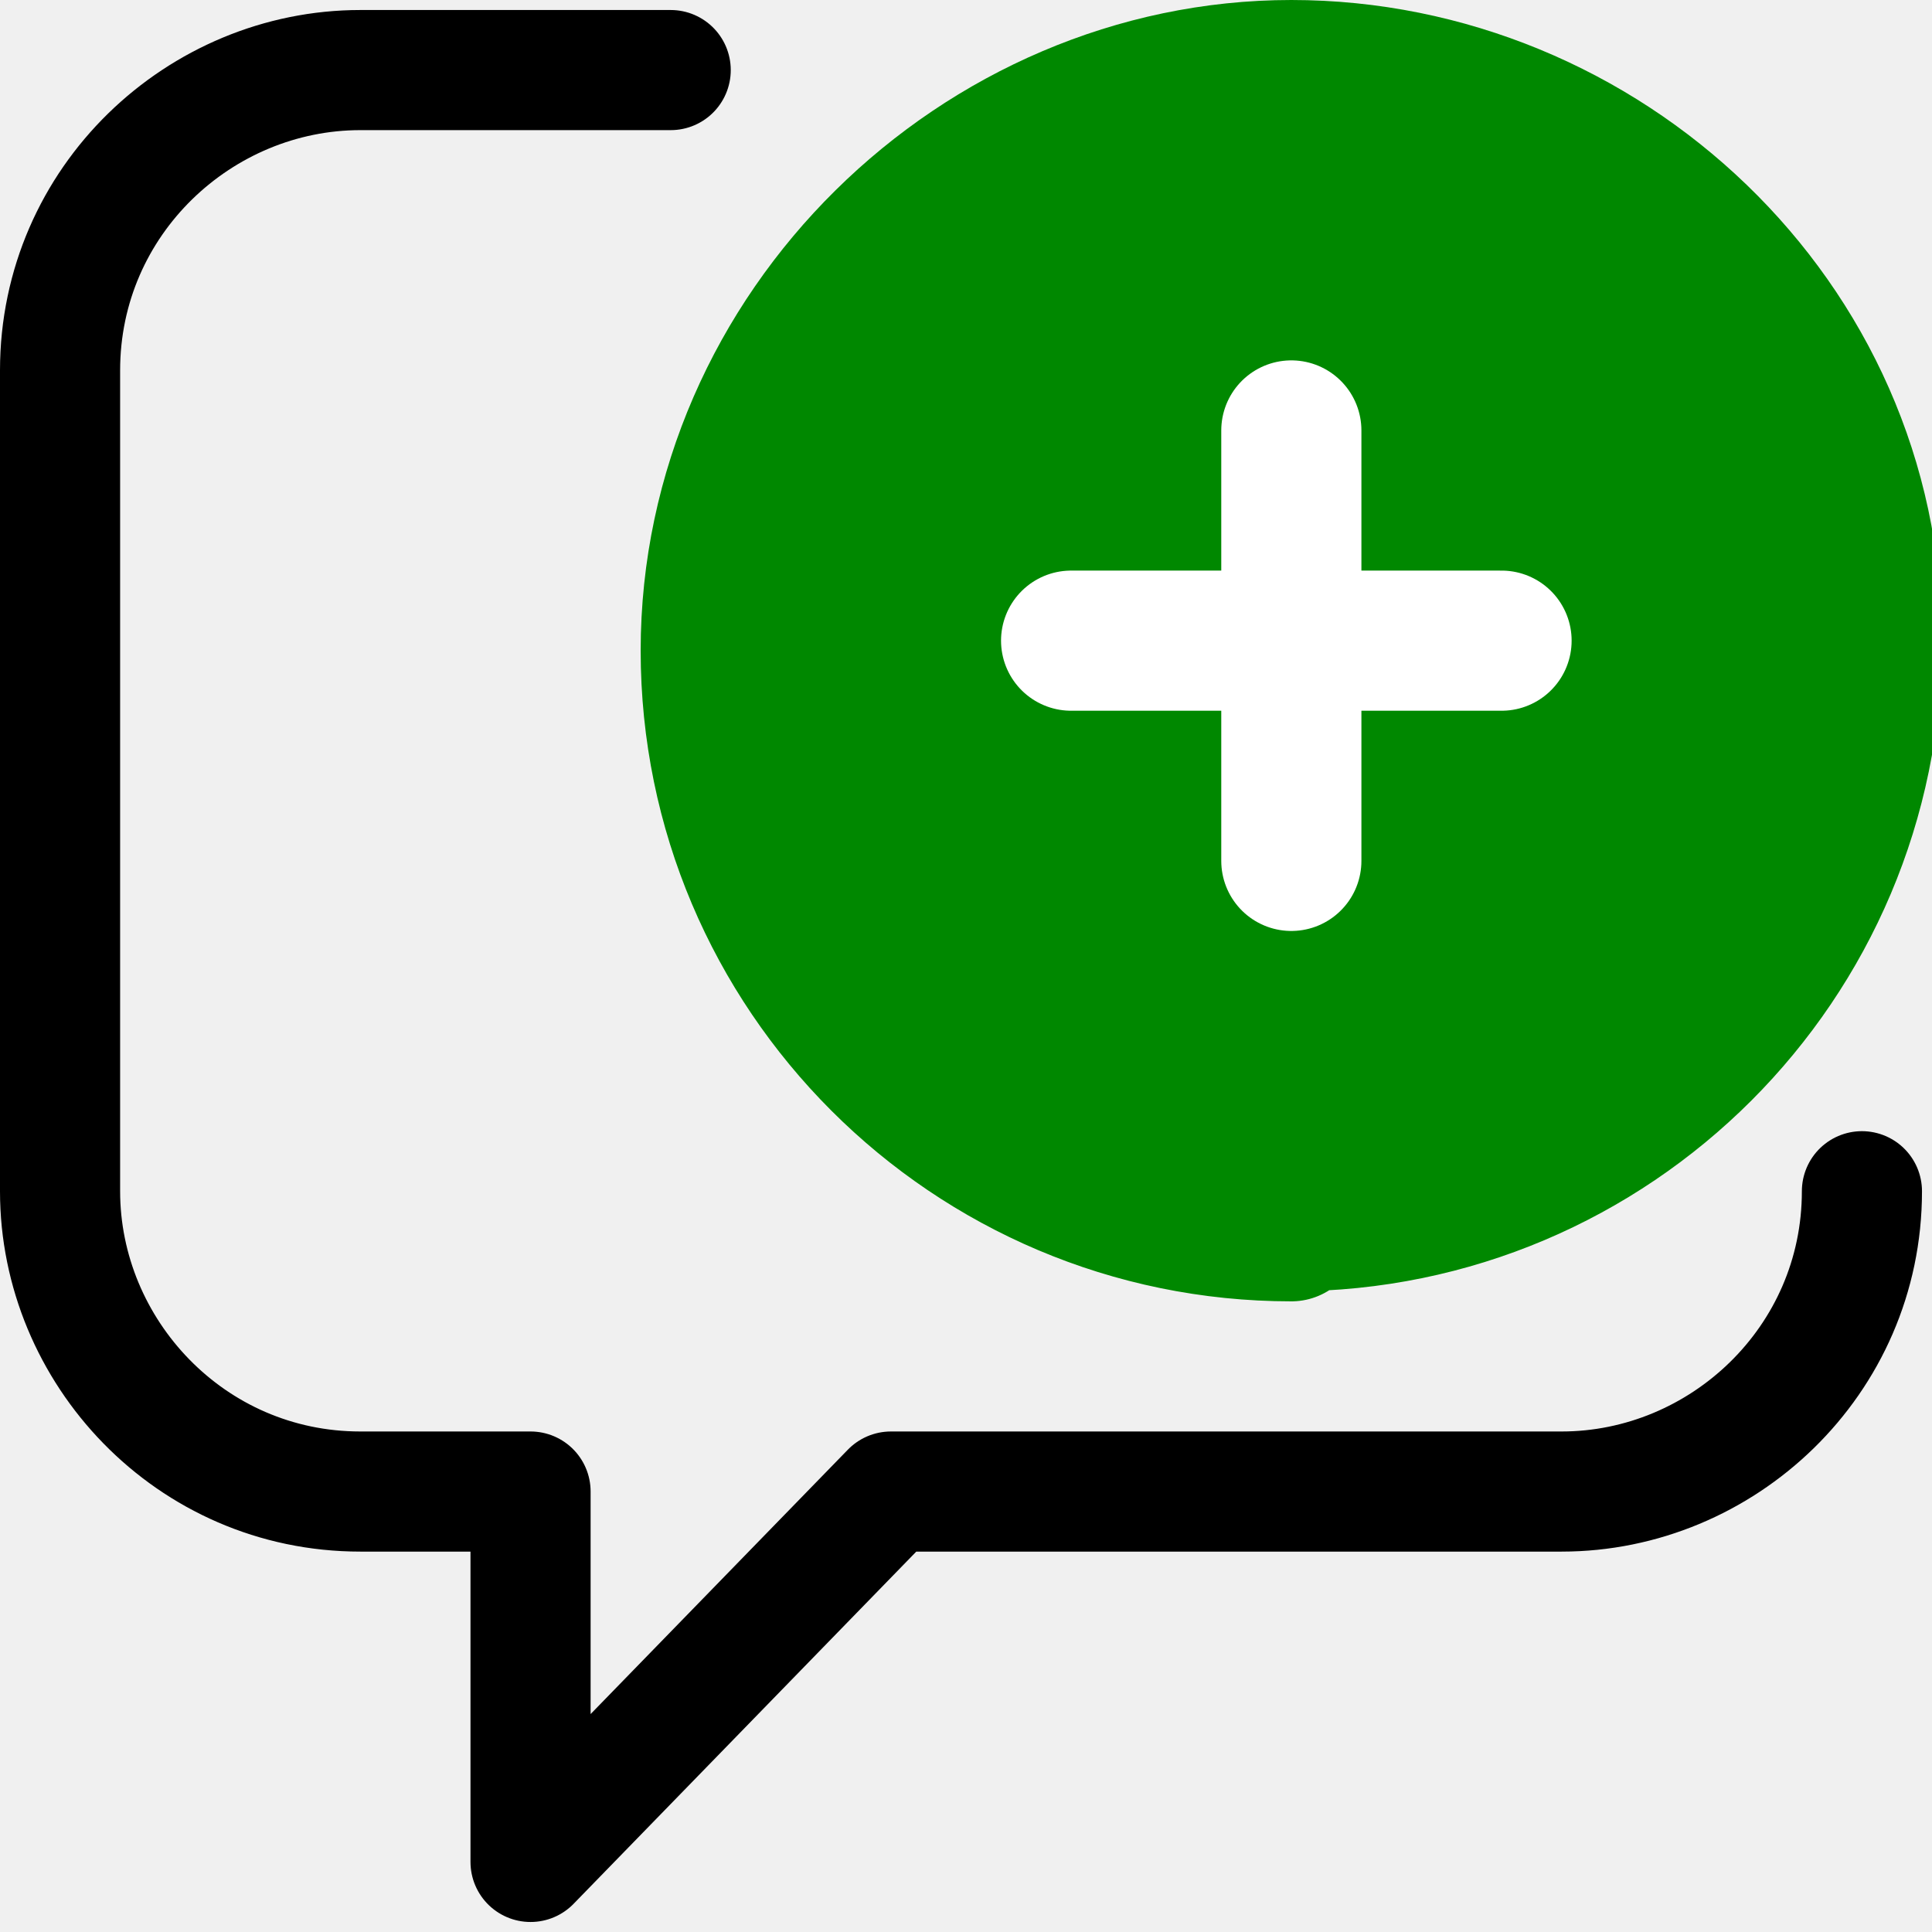
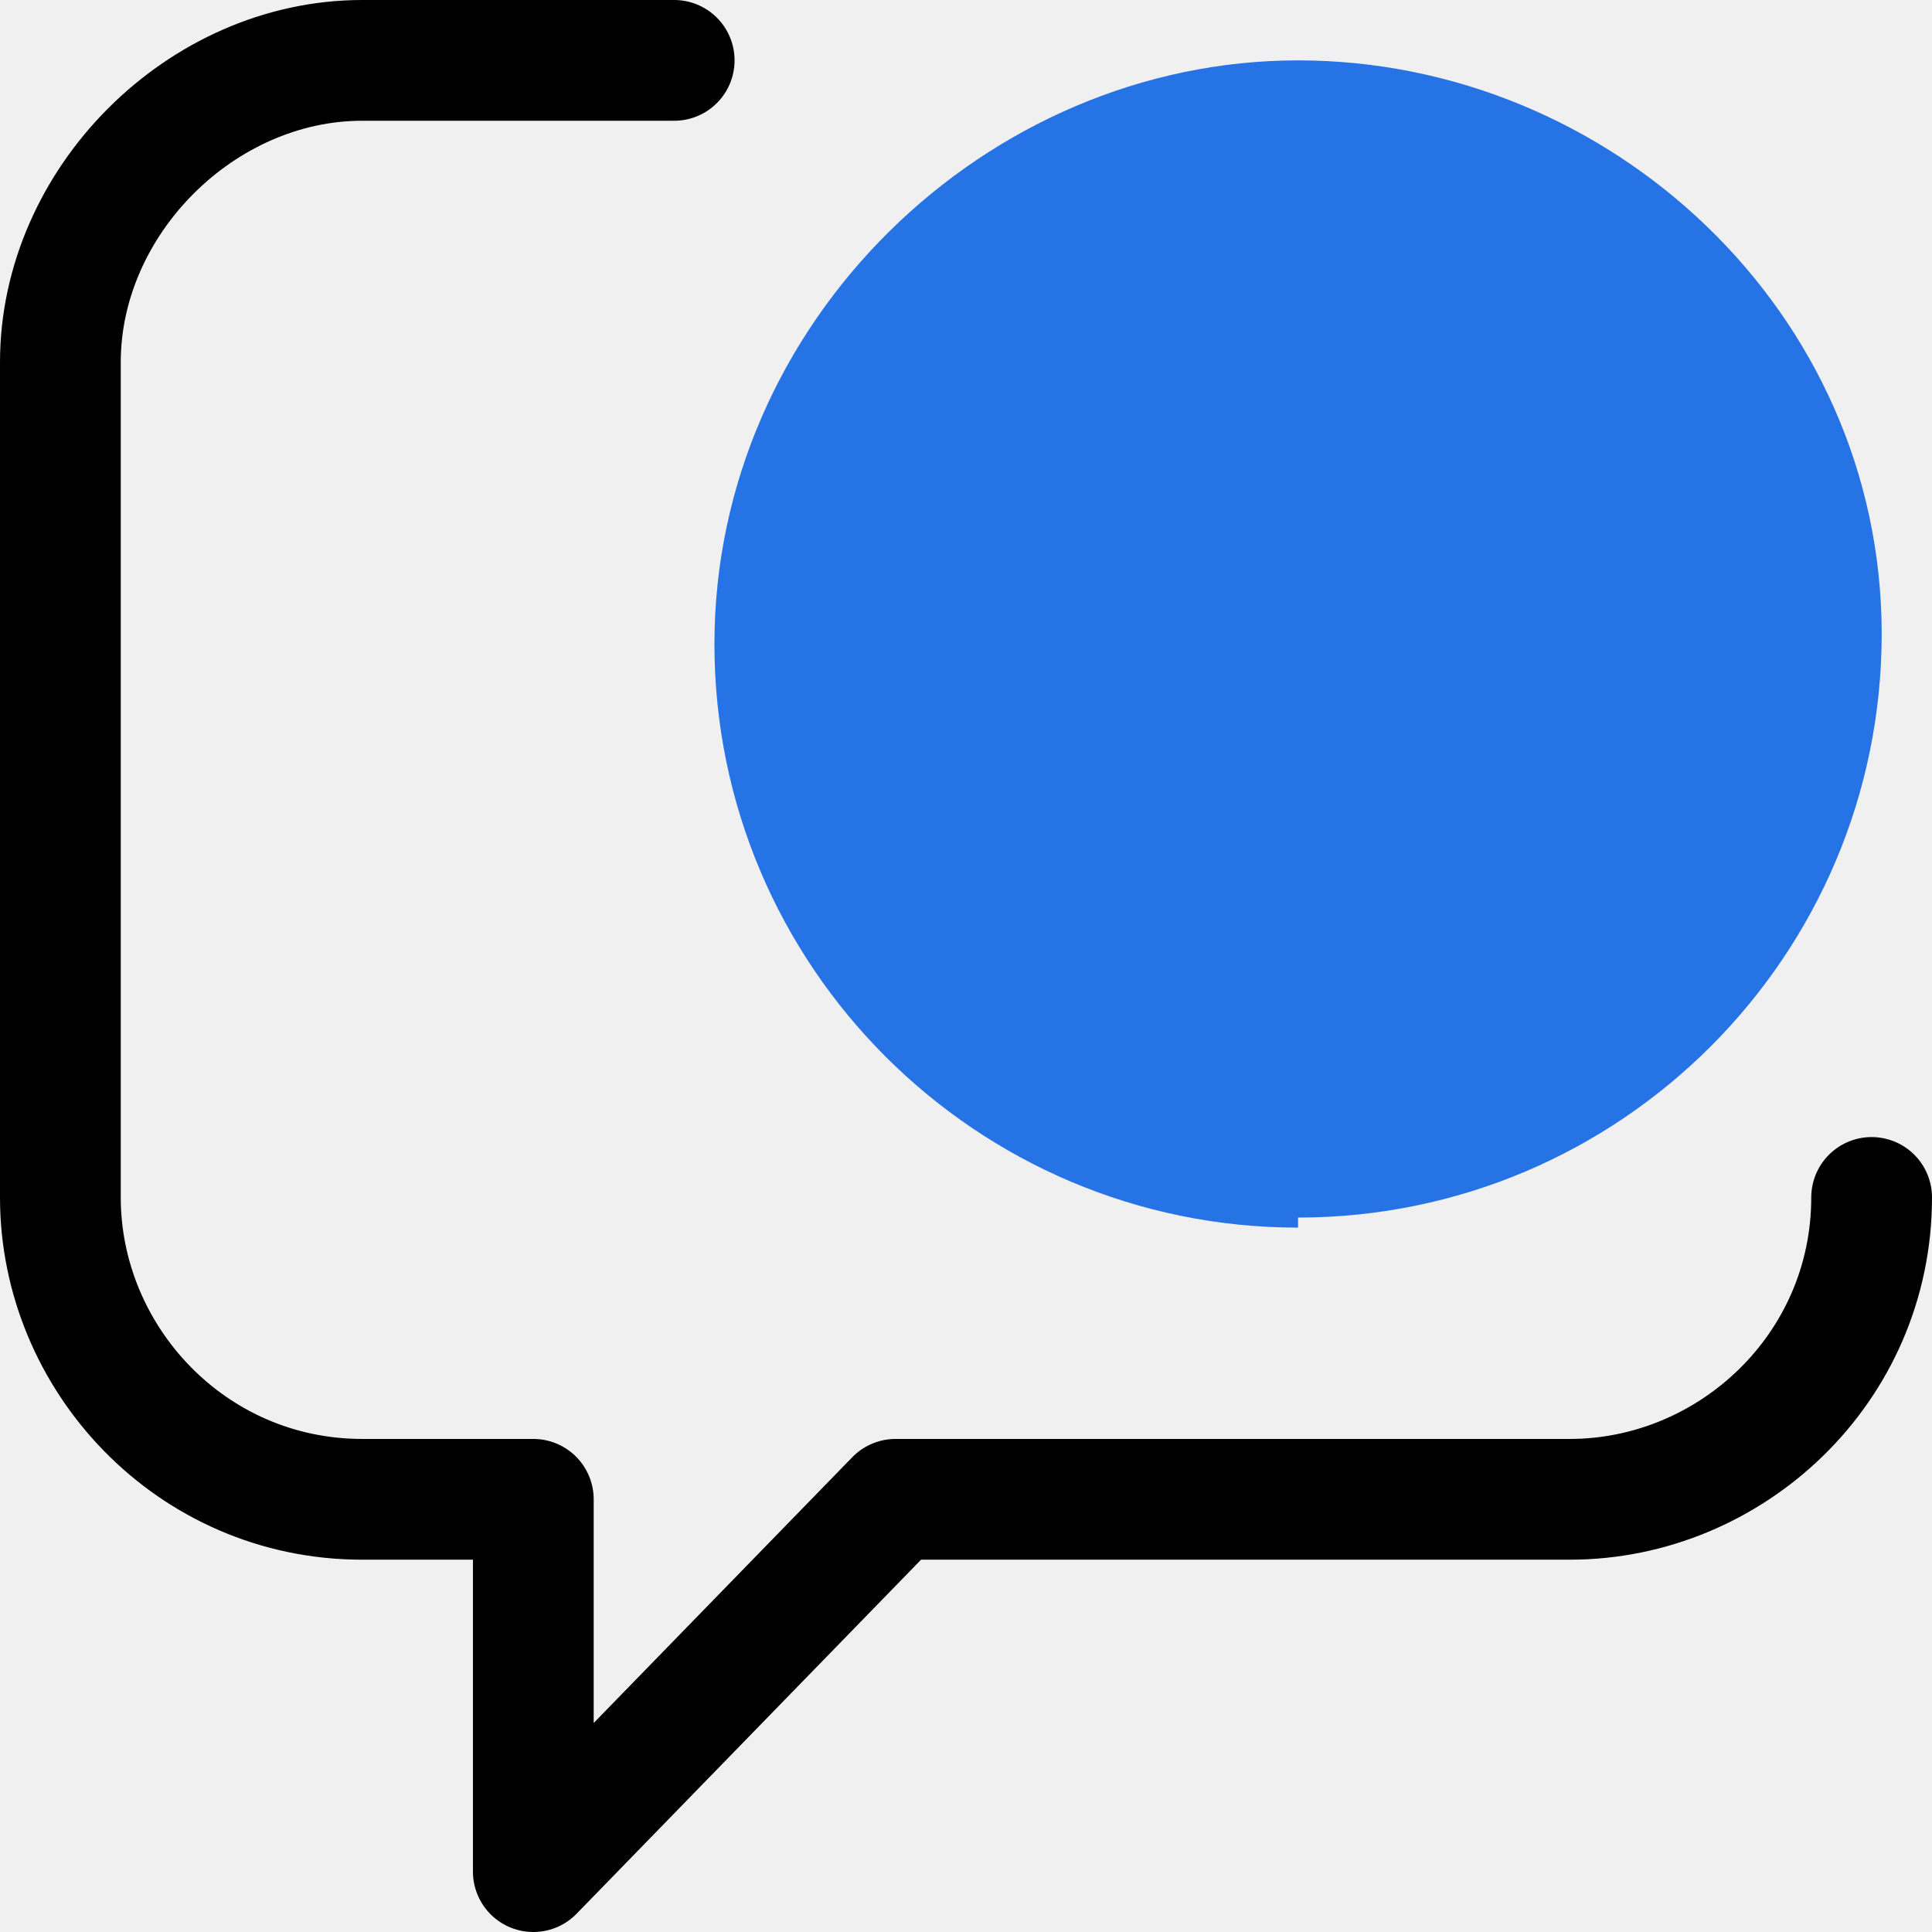
- <svg xmlns="http://www.w3.org/2000/svg" id="Layer_1" version="1.1" viewBox="0 0 19.3 19.3">
-   <defs>
-     <style>
-       .st0 {
-         fill: #080;
-         stroke: #080;
-       }
- 
-       .st0, .st1 {
-         stroke-width: 1.4px;
-       }
- 
-       .st0, .st1, .st2 {
-         stroke-linecap: round;
-         stroke-linejoin: round;
-       }
- 
-       .st1 {
-         stroke: #fff;
-       }
- 
-       .st1, .st2 {
-         fill: none;
-       }
- 
-       .st2 {
-         stroke: #000;
-         stroke-width: 1.2px;
-       }
-     </style>
-   </defs>
-   <path class="st2" d="M18.6,11.9c0,1.7-1.4,3-3,3h-6.7l-3.6,3.7v-3.7h-1.7c-1.7,0-3-1.4-3-3V3.7C.6,2,2,.7,3.6.7h3.1" />
-   <path class="st0" d="M12.9,12.2c3.2,0,5.8-2.6,5.8-5.8S16,.7,12.9.7s-5.8,2.6-5.8,5.8,2.6,5.8,5.8,5.8Z" />
-   <path class="st1" d="M12.9,4.3v4.3" />
-   <path class="st1" d="M10.7,6.4h4.3" />
+ <svg xmlns="http://www.w3.org/2000/svg" id="Layer_1" version="1.1" viewBox="0 0 19.2 19.2">
+   <path d="M18.6,11.9c0,1.7-1.4,3-3,3h-6.7l-3.6,3.7v-3.7h-1.7c-1.7,0-3-1.4-3-3V3.6C.6,2,2,.6,3.6.6h3.1" style="fill: none; stroke: #000; stroke-linecap: round; stroke-linejoin: round; stroke-width: 1.2px;" />
+   <path d="M12.9,12.1c3.2,0,5.8-2.6,5.8-5.8S16,.6,12.9.6s-5.8,2.6-5.8,5.8,2.6,5.8,5.8,5.8Z" style="fill: #2673e5;" />
</svg>
